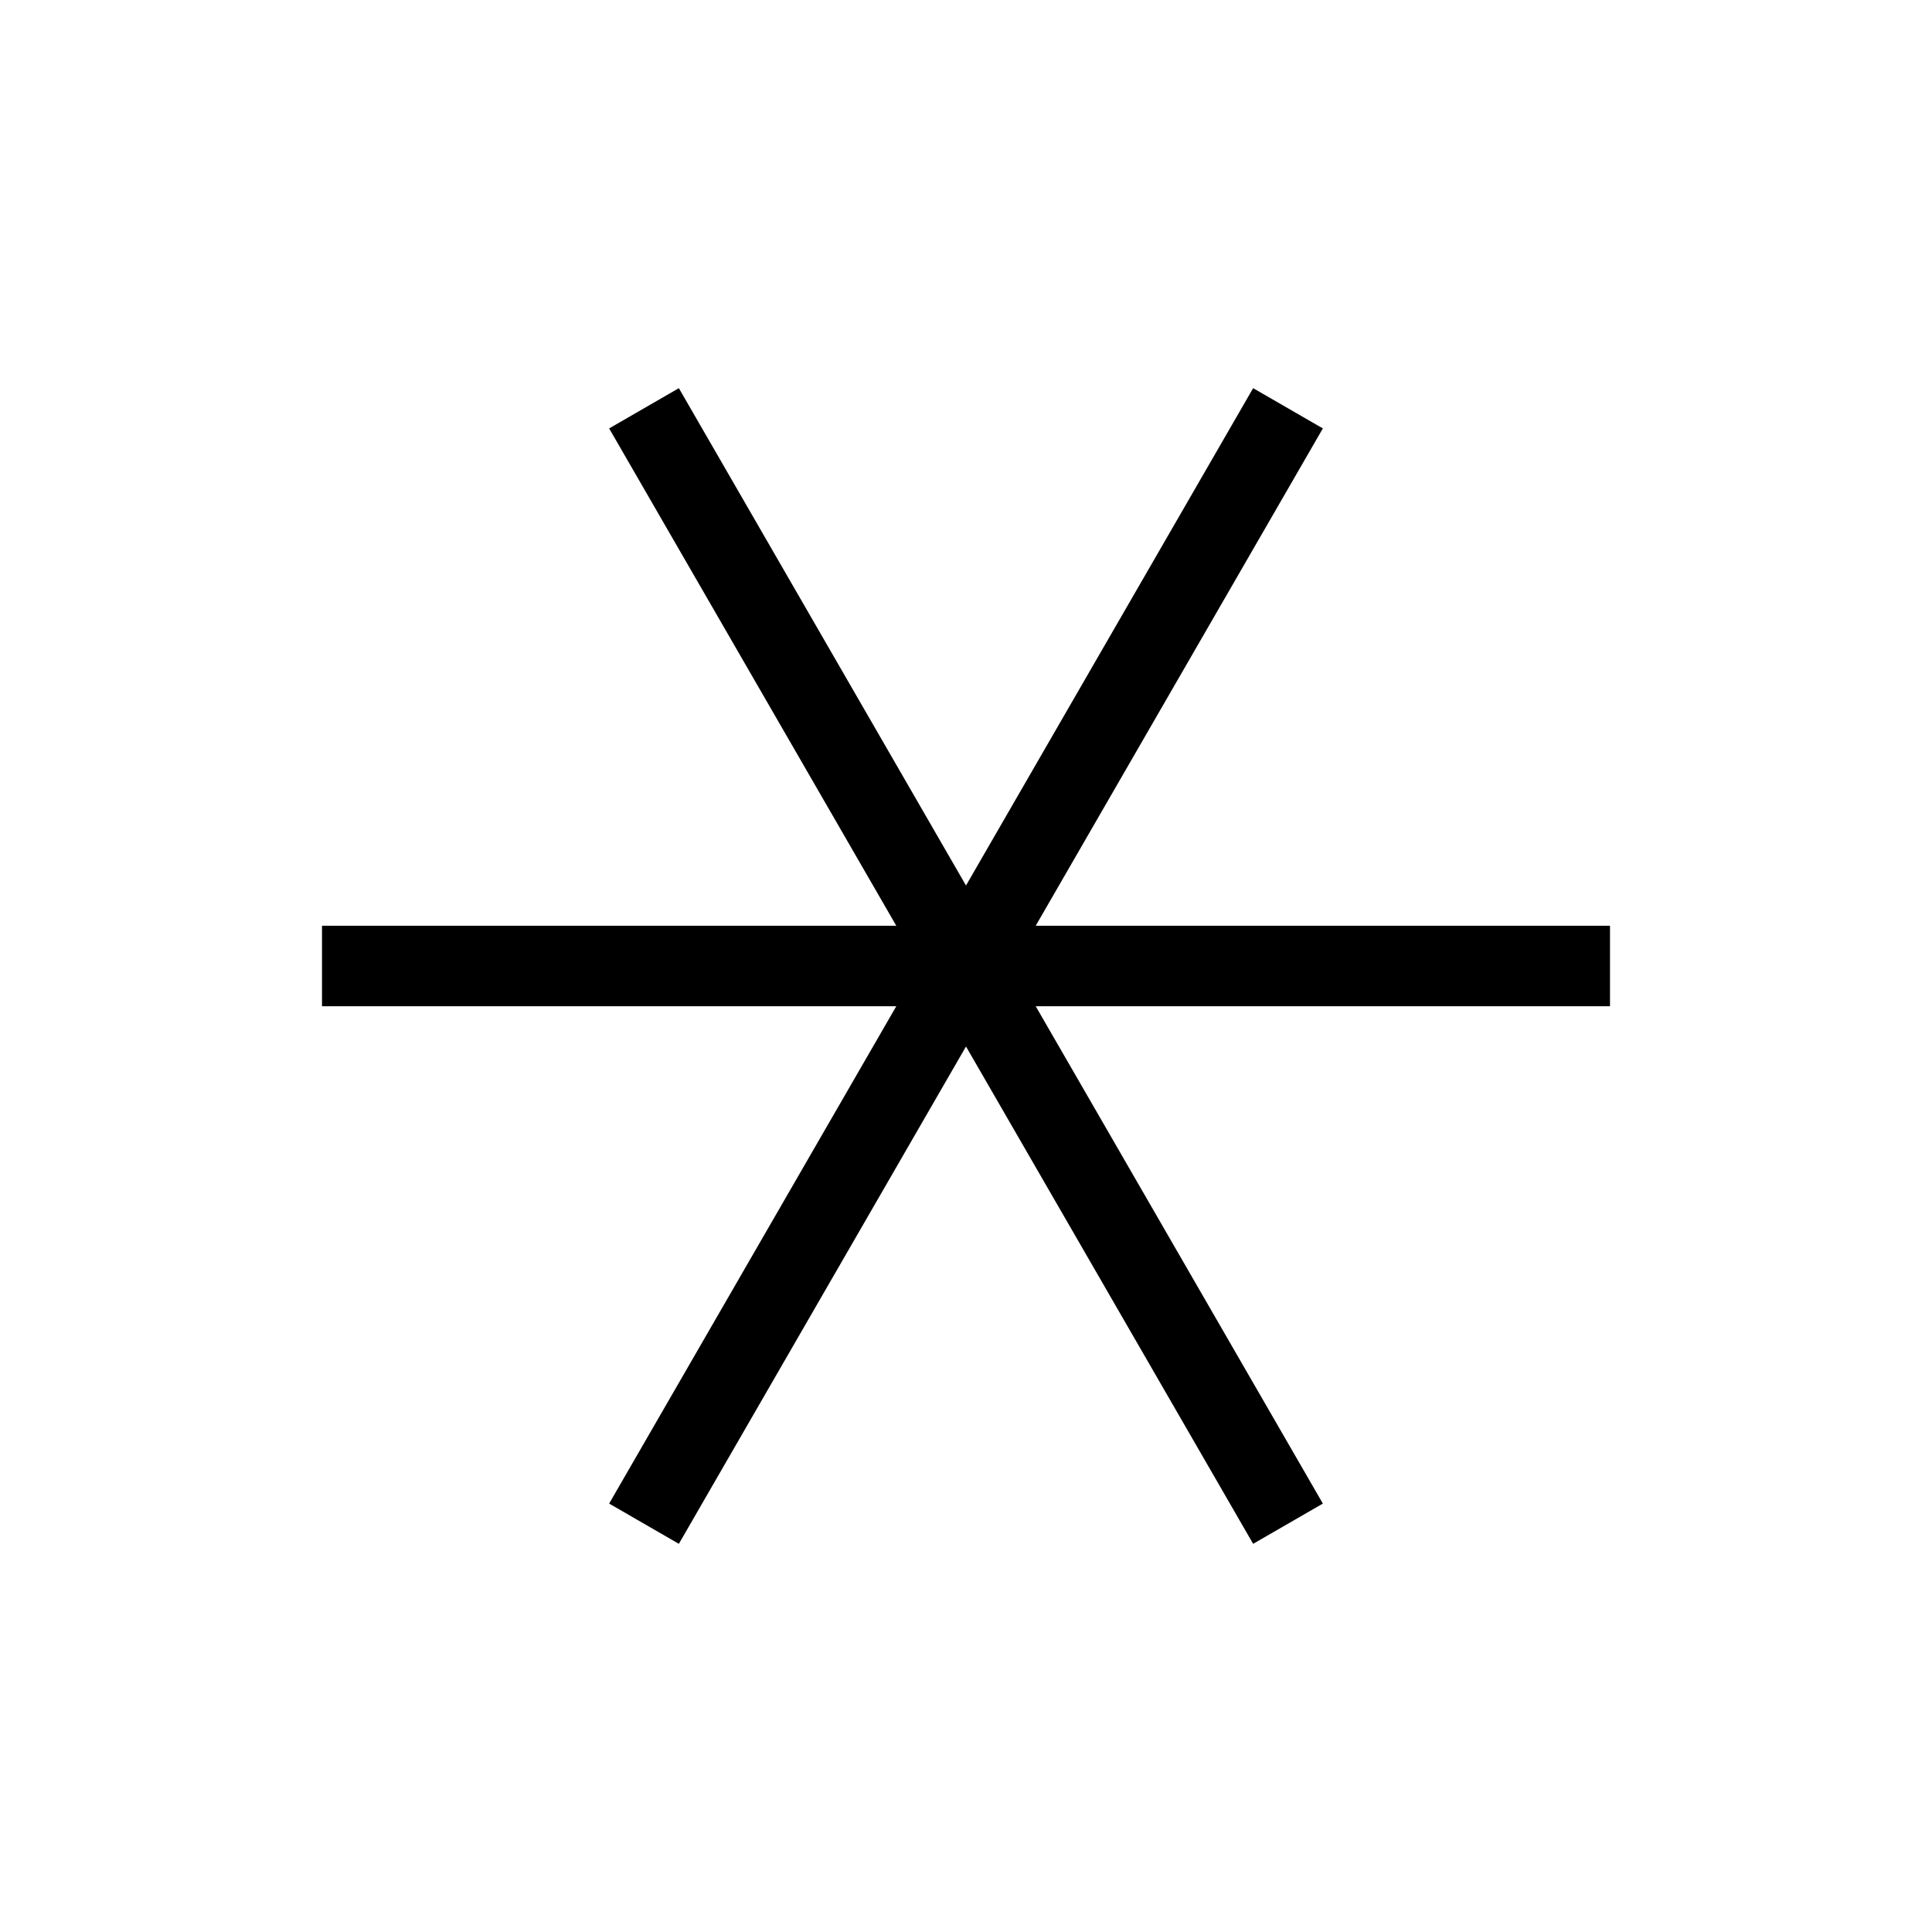
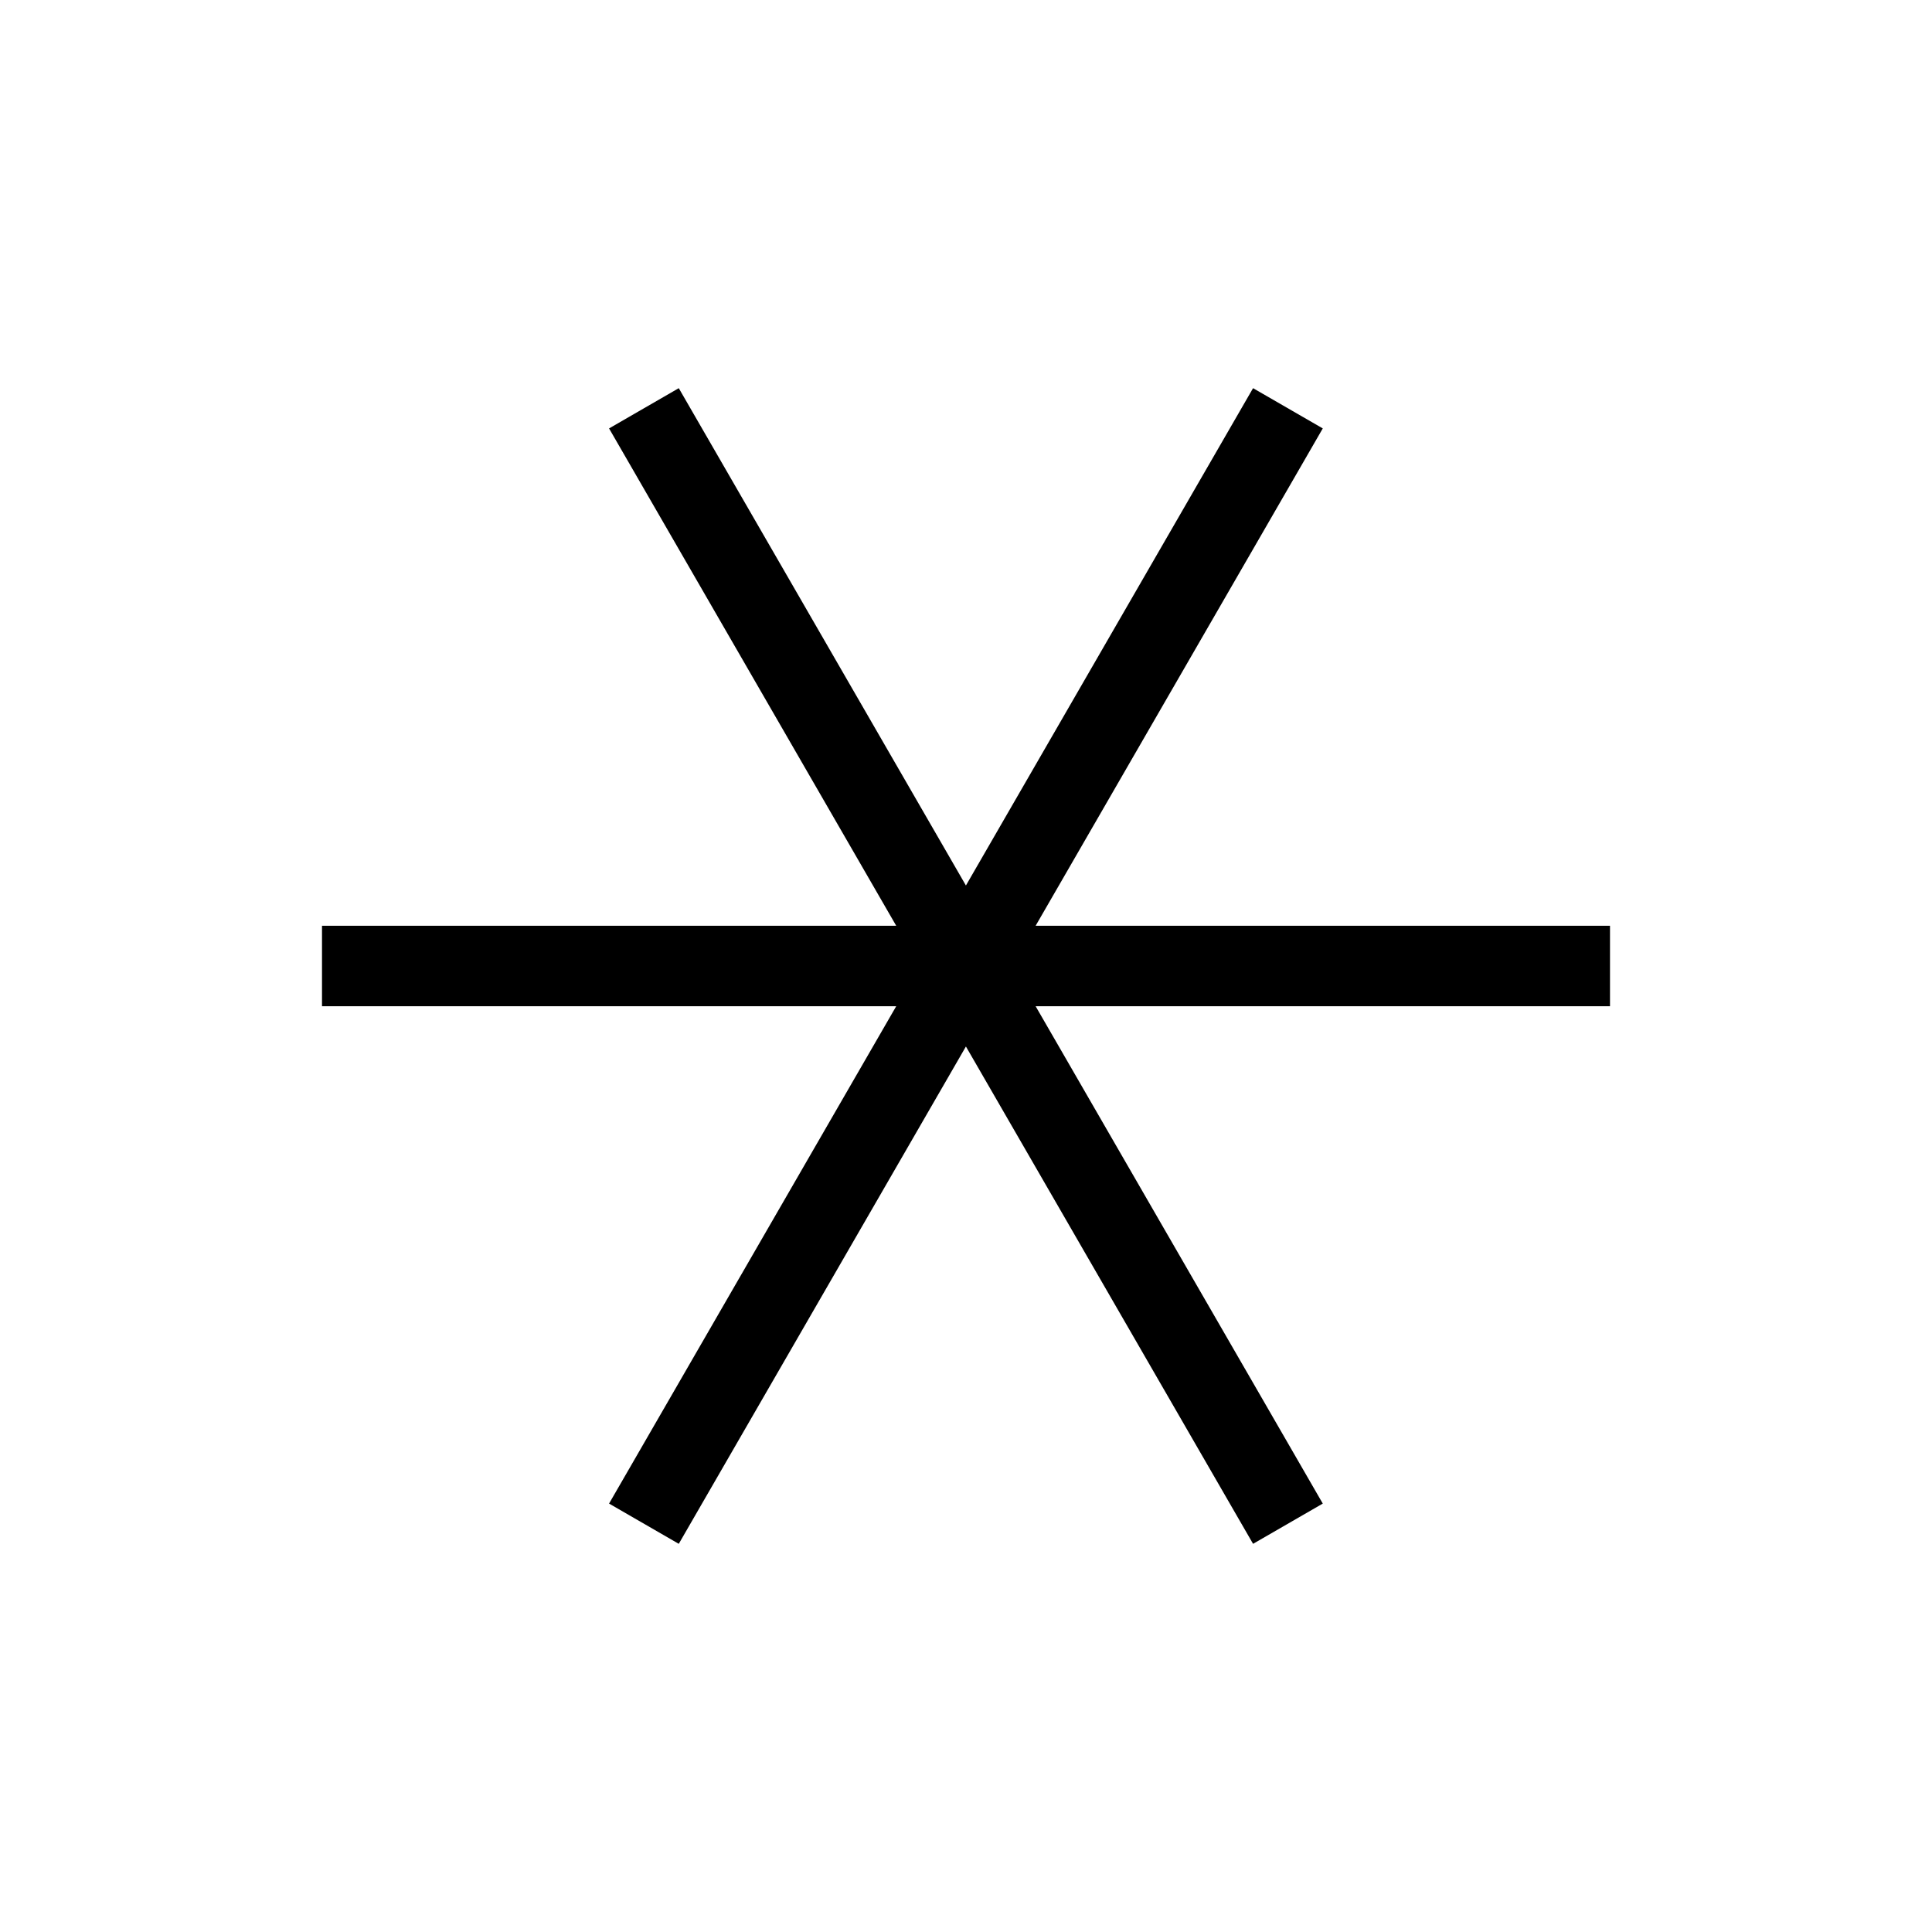
<svg xmlns="http://www.w3.org/2000/svg" width="24" height="24" viewBox="0 0 24 24" fill="none">
-   <path d="M4 12.5V11.5H20V12.5H4Z" fill="currentColor" />
-   <path d="M8.433 19.178L7.567 18.678L15.567 4.822L16.433 5.322L8.433 19.178Z" fill="currentColor" />
-   <path d="M7.567 5.322L8.433 4.822L16.433 18.678L15.567 19.178L7.567 5.322Z" fill="currentColor" />
+   <path d="M8.432 19.178L7.566 18.678L11.133 12.5H4V11.5H11.133L7.566 5.322L8.432 4.822L11.999 11L15.566 4.822L16.432 5.322L12.865 11.5H20V12.5H12.865L16.432 18.678L15.566 19.178L11.999 13L8.432 19.178Z" fill="currentColor" />
</svg>
